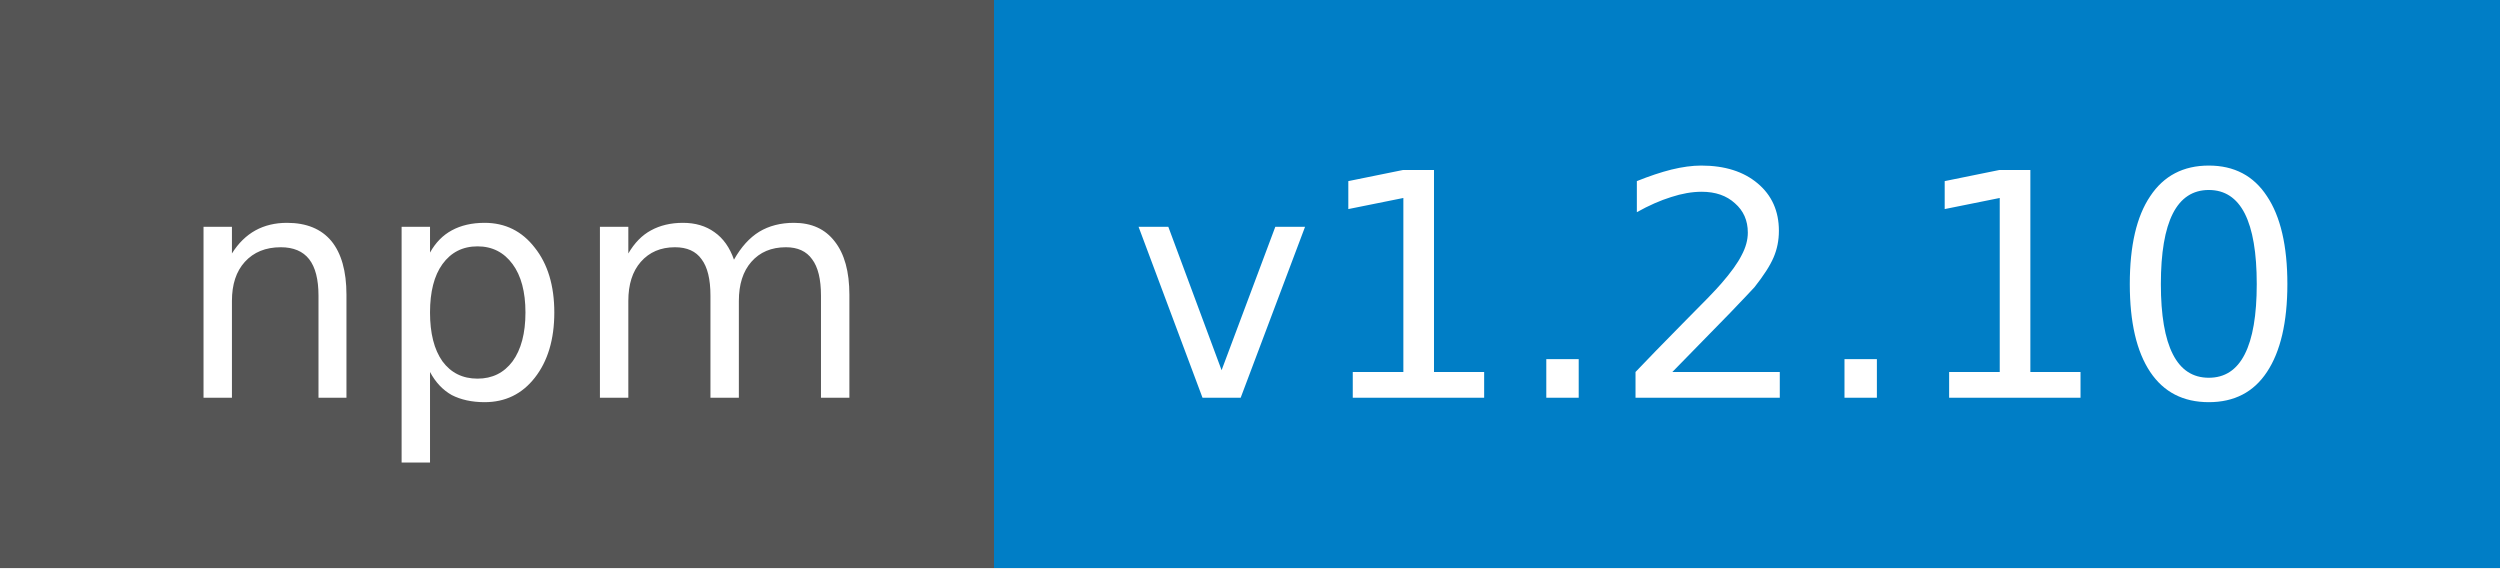
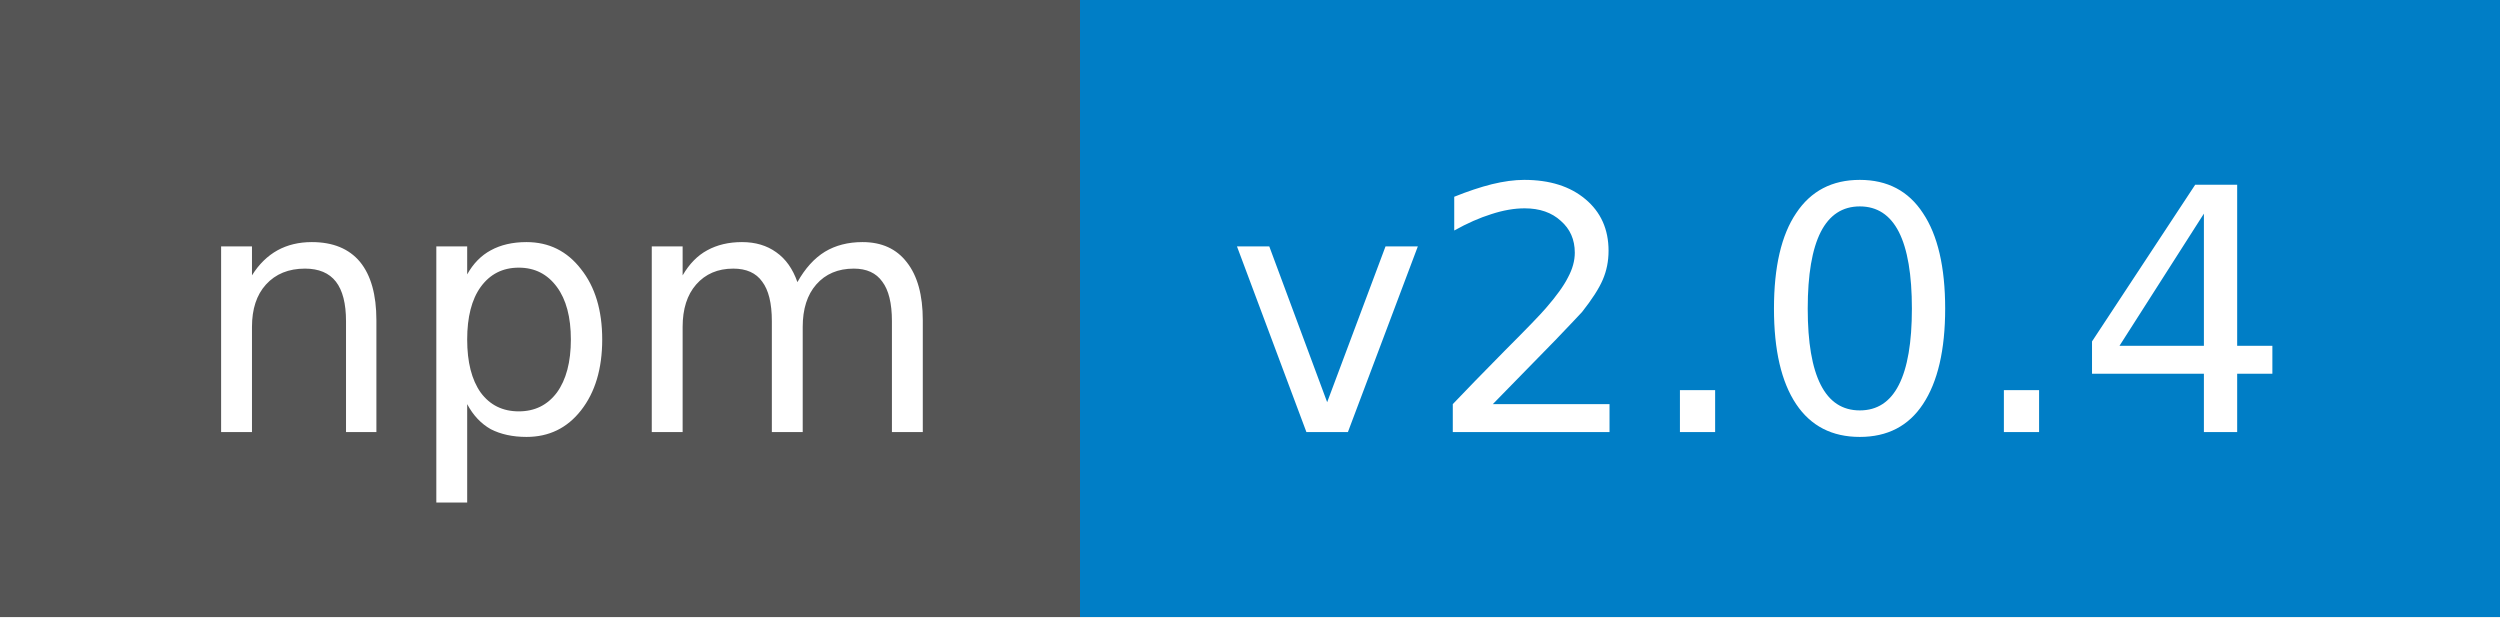
- <svg xmlns="http://www.w3.org/2000/svg" width="88" height="20">
+ <svg xmlns="http://www.w3.org/2000/svg" width="81" height="20">
  <g shape-rendering="crispEdges">
    <path fill="#555" d="M0 0h35v20H0z" />
-     <path fill="#007ec6" d="M35 0h53v20H35z" />
+     <path fill="#007ec6" d="M35 0h46v20H35z" />
  </g>
  <g fill="#fff" text-anchor="middle" font-family="DejaVu Sans,Verdana,Geneva,sans-serif" font-size="11">
    <text x="18.5" y="14">npm</text>
-     <text x="60.5" y="14">v1.2.10</text>
+     <text x="57" y="14">v2.0.4</text>
  </g>
</svg>
